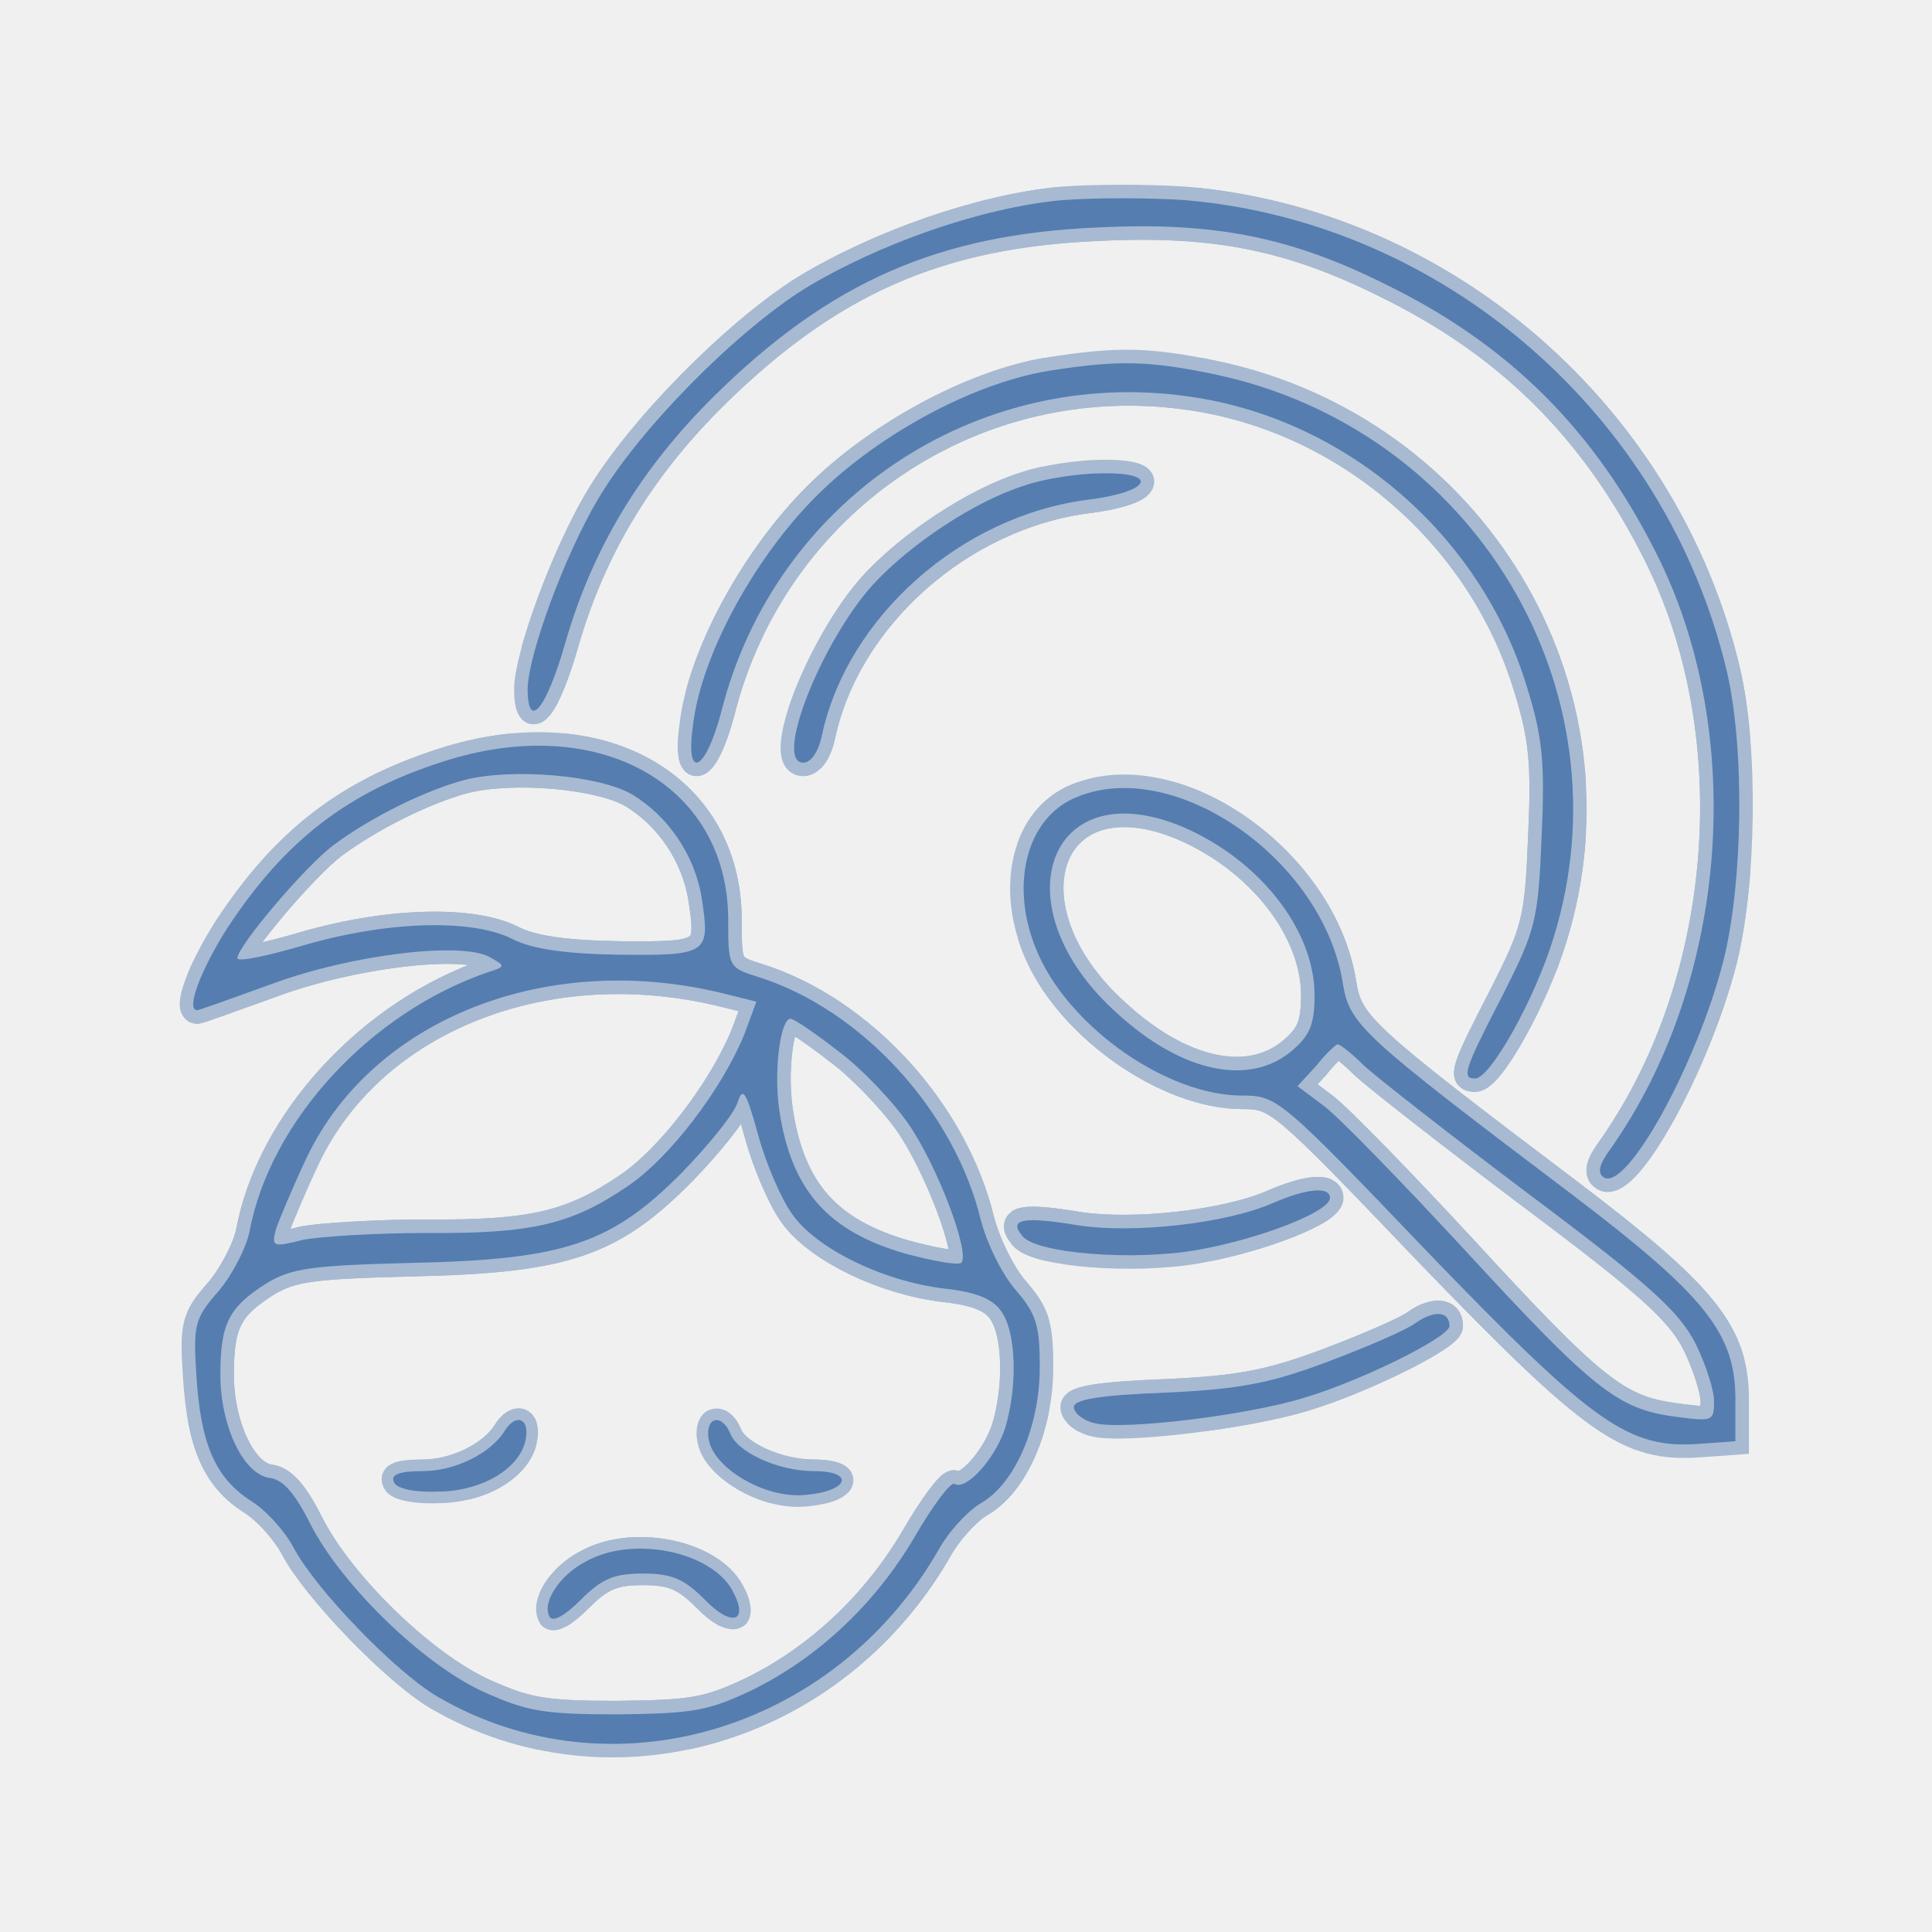
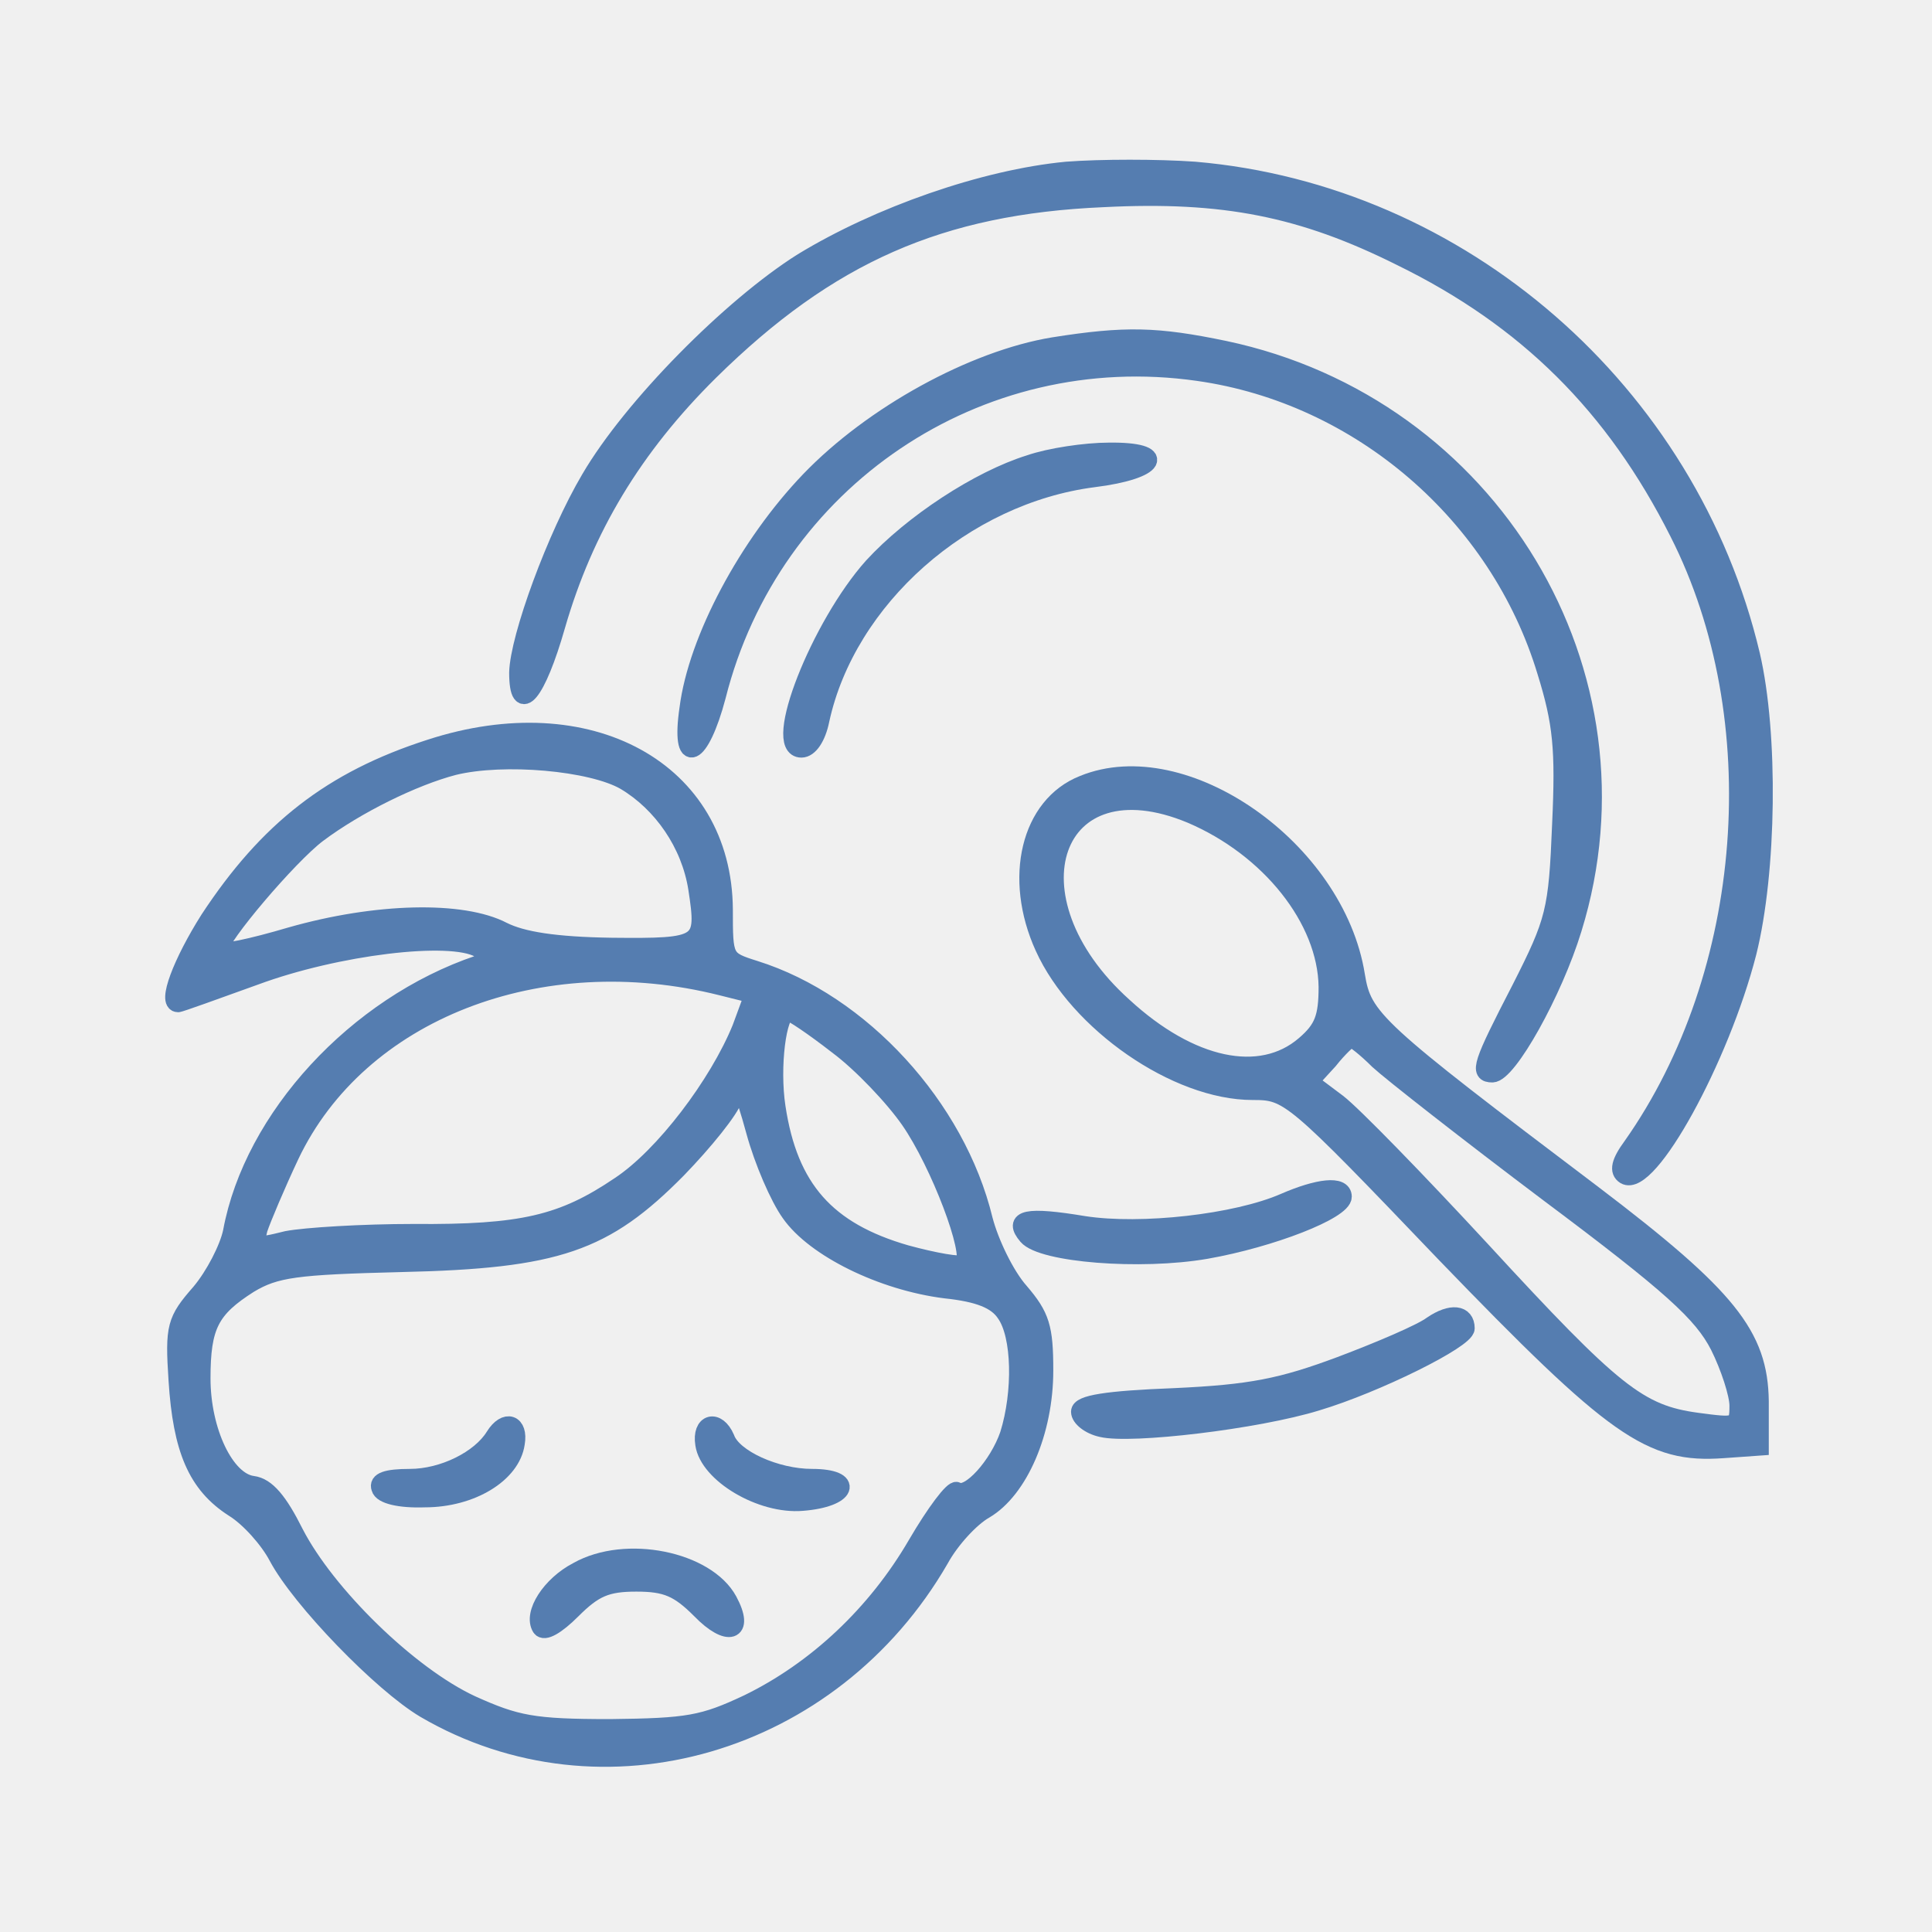
<svg xmlns="http://www.w3.org/2000/svg" width="100" height="100" viewBox="0 0 100 100" fill="none">
-   <path d="M54.922 10.362C50.769 10.76 45.468 12.616 41.624 14.957C38.046 17.21 33.053 22.247 30.933 25.869C29.21 28.785 27.354 33.866 27.31 35.633C27.31 37.886 28.282 36.693 29.254 33.291C30.668 28.387 33.142 24.279 36.985 20.479C42.95 14.604 48.56 12.13 56.778 11.776C62.83 11.467 66.806 12.262 71.754 14.736C78.072 17.829 82.49 22.202 85.715 28.608C90.442 37.93 89.47 50.786 83.374 59.446C82.755 60.285 82.667 60.727 83.02 60.948C84.213 61.654 87.836 55.072 89.205 49.726C90.221 45.662 90.31 38.725 89.382 34.749C86.245 21.495 74.759 11.511 61.372 10.362C59.517 10.23 56.645 10.23 54.922 10.362Z" fill="#557DB0" />
-   <mask id="mask0_18_511" style="mask-type:luminance" maskUnits="userSpaceOnUse" x="25" y="8" width="68" height="55">
-     <path d="M91.31 9H26.31V62H91.31V9Z" fill="white" stroke="#557DB0" stroke-width="1.4" />
-     <path d="M54.922 10.362C50.769 10.76 45.468 12.616 41.624 14.957C38.046 17.21 33.053 22.247 30.933 25.869C29.21 28.785 27.354 33.866 27.31 35.633C27.31 37.886 28.282 36.693 29.254 33.291C30.668 28.387 33.142 24.279 36.985 20.479C42.95 14.604 48.56 12.13 56.778 11.776C62.83 11.467 66.806 12.262 71.754 14.736C78.072 17.829 82.49 22.202 85.715 28.608C90.442 37.93 89.47 50.786 83.374 59.446C82.755 60.285 82.667 60.727 83.02 60.948C84.213 61.654 87.836 55.072 89.205 49.726C90.221 45.662 90.31 38.725 89.382 34.749C86.245 21.495 74.759 11.511 61.372 10.362C59.517 10.23 56.645 10.23 54.922 10.362Z" stroke="#557DB0" stroke-width="1.4" />
-   </mask>
-   <g mask="url(#mask0_18_511)">
-     <path d="M54.922 10.362C50.769 10.76 45.468 12.616 41.624 14.957C38.046 17.21 33.053 22.247 30.933 25.869C29.21 28.785 27.354 33.866 27.31 35.633C27.31 37.886 28.282 36.693 29.254 33.291C30.668 28.387 33.142 24.279 36.985 20.479C42.95 14.604 48.56 12.13 56.778 11.776C62.83 11.467 66.806 12.262 71.754 14.736C78.072 17.829 82.49 22.202 85.715 28.608C90.442 37.93 89.47 50.786 83.374 59.446C82.755 60.285 82.667 60.727 83.02 60.948C84.213 61.654 87.836 55.072 89.205 49.726C90.221 45.662 90.31 38.725 89.382 34.749C86.245 21.495 74.759 11.511 61.372 10.362C59.517 10.23 56.645 10.23 54.922 10.362Z" stroke="#557DB0" stroke-width="1.4" />
-   </g>
-   <path d="M54.26 19.198C50.239 19.861 45.158 22.644 41.978 25.958C38.885 29.183 36.323 33.954 35.881 37.444C35.439 40.448 36.499 40.007 37.339 36.826C40.078 25.958 50.46 18.933 61.549 20.524C69.678 21.672 76.658 27.681 79.044 35.589C79.839 38.151 79.972 39.477 79.795 43.276C79.618 47.65 79.486 48.136 77.763 51.538C75.775 55.381 75.642 55.823 76.349 55.823C77.144 55.823 79.442 51.714 80.414 48.533C84.39 35.677 76.261 22.202 62.874 19.375C59.473 18.668 57.882 18.624 54.26 19.198Z" fill="#557DB0" />
-   <mask id="mask1_18_511" style="mask-type:luminance" maskUnits="userSpaceOnUse" x="34" y="17" width="50" height="41">
-     <path d="M82.777 17.823H34.777V56.823H82.777V17.823Z" fill="white" stroke="#557DB0" stroke-width="1.4" />
-     <path d="M54.26 19.198C50.239 19.861 45.158 22.644 41.978 25.958C38.885 29.183 36.323 33.954 35.881 37.444C35.439 40.448 36.499 40.007 37.339 36.826C40.078 25.958 50.46 18.933 61.549 20.524C69.678 21.672 76.658 27.681 79.044 35.589C79.839 38.151 79.972 39.477 79.795 43.276C79.618 47.65 79.486 48.136 77.763 51.538C75.775 55.381 75.642 55.823 76.349 55.823C77.144 55.823 79.442 51.714 80.414 48.533C84.39 35.677 76.261 22.202 62.874 19.375C59.473 18.668 57.882 18.624 54.26 19.198Z" stroke="#557DB0" stroke-width="1.4" />
-   </mask>
-   <g mask="url(#mask1_18_511)">
-     <path d="M54.26 19.198C50.239 19.861 45.158 22.644 41.978 25.958C38.885 29.183 36.323 33.954 35.881 37.444C35.439 40.448 36.499 40.007 37.339 36.826C40.078 25.958 50.46 18.933 61.549 20.524C69.678 21.672 76.658 27.681 79.044 35.589C79.839 38.151 79.972 39.477 79.795 43.276C79.618 47.65 79.486 48.136 77.763 51.538C75.775 55.381 75.642 55.823 76.349 55.823C77.144 55.823 79.442 51.714 80.414 48.533C84.39 35.677 76.261 22.202 62.874 19.375C59.473 18.668 57.882 18.624 54.26 19.198Z" stroke="#557DB0" stroke-width="1.4" />
-   </g>
-   <path d="M53.067 25.118C50.504 25.913 47.147 28.122 45.159 30.287C42.508 33.247 40.034 39.476 41.58 39.476C41.978 39.476 42.375 38.902 42.552 38.018C43.877 31.922 49.753 26.708 56.292 25.869C59.517 25.471 60.091 24.455 57.043 24.499C55.894 24.499 54.083 24.765 53.067 25.118Z" fill="#557DB0" />
-   <mask id="mask2_18_511" style="mask-type:luminance" maskUnits="userSpaceOnUse" x="39" y="22" width="22" height="20">
-     <path d="M60.102 23.476H40.102V40.476H60.102V23.476Z" fill="white" stroke="#557DB0" stroke-width="1.4" />
-     <path d="M53.067 25.118C50.504 25.913 47.147 28.122 45.159 30.287C42.508 33.247 40.034 39.476 41.58 39.476C41.978 39.476 42.375 38.902 42.552 38.018C43.877 31.922 49.753 26.708 56.292 25.869C59.517 25.471 60.091 24.455 57.043 24.499C55.894 24.499 54.083 24.765 53.067 25.118Z" stroke="#557DB0" stroke-width="1.4" />
-   </mask>
-   <g mask="url(#mask2_18_511)">
-     <path d="M53.067 25.118C50.504 25.913 47.147 28.122 45.159 30.287C42.508 33.247 40.034 39.476 41.58 39.476C41.978 39.476 42.375 38.902 42.552 38.018C43.877 31.922 49.753 26.708 56.292 25.869C59.517 25.471 60.091 24.455 57.043 24.499C55.894 24.499 54.083 24.765 53.067 25.118Z" stroke="#557DB0" stroke-width="1.4" />
-   </g>
-   <path d="M22.892 39.432C17.944 41.023 14.719 43.541 11.759 48.047C10.389 50.212 9.594 52.288 10.213 52.288C10.301 52.288 12.024 51.67 14.101 50.919C18.165 49.416 23.908 48.71 25.366 49.549C26.162 49.991 26.162 50.035 25.322 50.3C19.181 52.377 13.968 58.032 12.908 63.775C12.731 64.614 12.024 65.984 11.317 66.823C10.08 68.237 9.992 68.546 10.168 71.241C10.389 74.731 11.14 76.499 12.996 77.691C13.791 78.177 14.763 79.282 15.205 80.121C16.354 82.286 20.462 86.527 22.627 87.808C31.551 93.022 43.126 89.664 48.56 80.254C49.09 79.282 50.107 78.177 50.813 77.78C52.536 76.763 53.818 73.848 53.818 70.755C53.818 68.59 53.641 68.016 52.581 66.779C51.874 65.984 51.079 64.349 50.769 63.156C49.4 57.501 44.584 52.244 39.239 50.565C37.692 50.079 37.692 50.035 37.692 47.561C37.648 40.536 30.889 36.825 22.892 39.432ZM32.7 41.111C34.556 42.215 35.969 44.248 36.323 46.501C36.764 49.372 36.632 49.461 32.037 49.416C29.166 49.372 27.531 49.107 26.559 48.621C24.527 47.561 20.197 47.649 15.868 48.886C13.924 49.461 12.289 49.814 12.289 49.593C12.289 48.975 15.779 44.866 17.237 43.762C19.181 42.304 22.053 40.89 24.085 40.36C26.603 39.741 31.021 40.139 32.7 41.111ZM37.56 51.449L39.15 51.846L38.532 53.525C37.383 56.353 34.644 59.975 32.435 61.433C29.563 63.377 27.531 63.863 22.053 63.819C19.49 63.819 16.619 63.996 15.691 64.172C14.101 64.57 14.056 64.526 14.277 63.642C14.454 63.112 15.161 61.433 15.868 59.931C19.314 52.686 28.415 49.151 37.56 51.449ZM43.391 54.409C44.584 55.292 46.219 57.015 47.014 58.164C48.516 60.329 50.239 64.879 49.753 65.365C49.577 65.498 48.295 65.277 46.837 64.879C42.861 63.731 40.962 61.61 40.343 57.501C40.034 55.469 40.387 52.73 40.917 52.73C41.094 52.73 42.199 53.481 43.391 54.409ZM41.006 62.847C42.243 64.614 45.645 66.293 48.825 66.691C50.504 66.867 51.388 67.221 51.83 67.883C52.625 68.988 52.669 71.86 52.006 73.98C51.476 75.526 50.018 77.161 49.4 76.808C49.223 76.675 48.295 77.912 47.367 79.503C45.335 82.993 42.331 85.82 38.885 87.499C36.632 88.559 35.881 88.692 31.949 88.736C28.061 88.736 27.222 88.559 24.969 87.543C21.832 86.085 17.679 82.021 16.089 78.928C15.293 77.338 14.675 76.587 13.968 76.499C12.598 76.322 11.406 73.803 11.406 71.153C11.406 68.502 11.847 67.663 13.791 66.426C15.117 65.63 16.133 65.498 21.434 65.365C29.298 65.189 31.684 64.349 35.351 60.638C36.72 59.224 38.002 57.634 38.178 57.06C38.443 56.22 38.62 56.485 39.239 58.738C39.636 60.196 40.431 62.052 41.006 62.847Z" fill="#557DB0" />
-   <mask id="mask3_18_511" style="mask-type:luminance" maskUnits="userSpaceOnUse" x="8" y="36" width="48" height="56">
-     <path d="M55 37.263H9V91.263H55V37.263Z" fill="white" stroke="#557DB0" stroke-width="1.4" />
-     <path d="M22.892 39.432C17.944 41.023 14.719 43.541 11.759 48.047C10.389 50.212 9.594 52.288 10.213 52.288C10.301 52.288 12.024 51.67 14.101 50.919C18.165 49.416 23.908 48.71 25.366 49.549C26.162 49.991 26.162 50.035 25.322 50.3C19.181 52.377 13.968 58.032 12.908 63.775C12.731 64.614 12.024 65.984 11.317 66.823C10.08 68.237 9.992 68.546 10.168 71.241C10.389 74.731 11.14 76.499 12.996 77.691C13.791 78.177 14.763 79.282 15.205 80.121C16.354 82.286 20.462 86.527 22.627 87.808C31.551 93.022 43.126 89.664 48.56 80.254C49.09 79.282 50.107 78.177 50.813 77.78C52.536 76.763 53.818 73.848 53.818 70.755C53.818 68.59 53.641 68.016 52.581 66.779C51.874 65.984 51.079 64.349 50.769 63.156C49.4 57.501 44.584 52.244 39.239 50.565C37.692 50.079 37.692 50.035 37.692 47.561C37.648 40.536 30.889 36.825 22.892 39.432ZM32.7 41.111C34.556 42.215 35.969 44.248 36.323 46.501C36.764 49.372 36.632 49.461 32.037 49.416C29.166 49.372 27.531 49.107 26.559 48.621C24.527 47.561 20.197 47.649 15.868 48.886C13.924 49.461 12.289 49.814 12.289 49.593C12.289 48.975 15.779 44.866 17.237 43.762C19.181 42.304 22.053 40.89 24.085 40.36C26.603 39.741 31.021 40.139 32.7 41.111ZM37.56 51.449L39.15 51.846L38.532 53.525C37.383 56.353 34.644 59.975 32.435 61.433C29.563 63.377 27.531 63.863 22.053 63.819C19.49 63.819 16.619 63.996 15.691 64.172C14.101 64.57 14.056 64.526 14.277 63.642C14.454 63.112 15.161 61.433 15.868 59.931C19.314 52.686 28.415 49.151 37.56 51.449ZM43.391 54.409C44.584 55.292 46.219 57.015 47.014 58.164C48.516 60.329 50.239 64.879 49.753 65.365C49.577 65.498 48.295 65.277 46.837 64.879C42.861 63.731 40.962 61.61 40.343 57.501C40.034 55.469 40.387 52.73 40.917 52.73C41.094 52.73 42.199 53.481 43.391 54.409ZM41.006 62.847C42.243 64.614 45.645 66.293 48.825 66.691C50.504 66.867 51.388 67.221 51.83 67.883C52.625 68.988 52.669 71.86 52.006 73.98C51.476 75.526 50.018 77.161 49.4 76.808C49.223 76.675 48.295 77.912 47.367 79.503C45.335 82.993 42.331 85.82 38.885 87.499C36.632 88.559 35.881 88.692 31.949 88.736C28.061 88.736 27.222 88.559 24.969 87.543C21.832 86.085 17.679 82.021 16.089 78.928C15.293 77.338 14.675 76.587 13.968 76.499C12.598 76.322 11.406 73.803 11.406 71.153C11.406 68.502 11.847 67.663 13.791 66.426C15.117 65.63 16.133 65.498 21.434 65.365C29.298 65.189 31.684 64.349 35.351 60.638C36.72 59.224 38.002 57.634 38.178 57.06C38.443 56.22 38.62 56.485 39.239 58.738C39.636 60.196 40.431 62.052 41.006 62.847Z" stroke="#557DB0" stroke-width="1.4" />
-   </mask>
-   <g mask="url(#mask3_18_511)">
-     <path d="M22.892 39.432C17.944 41.023 14.719 43.541 11.759 48.047C10.389 50.212 9.594 52.288 10.213 52.288C10.301 52.288 12.024 51.67 14.101 50.919C18.165 49.416 23.908 48.71 25.366 49.549C26.162 49.991 26.162 50.035 25.322 50.3C19.181 52.377 13.968 58.032 12.908 63.775C12.731 64.614 12.024 65.984 11.317 66.823C10.08 68.237 9.992 68.546 10.168 71.241C10.389 74.731 11.14 76.499 12.996 77.691C13.791 78.177 14.763 79.282 15.205 80.121C16.354 82.286 20.462 86.527 22.627 87.808C31.551 93.022 43.126 89.664 48.56 80.254C49.09 79.282 50.107 78.177 50.813 77.78C52.536 76.763 53.818 73.848 53.818 70.755C53.818 68.59 53.641 68.016 52.581 66.779C51.874 65.984 51.079 64.349 50.769 63.156C49.4 57.501 44.584 52.244 39.239 50.565C37.692 50.079 37.692 50.035 37.692 47.561C37.648 40.536 30.889 36.825 22.892 39.432ZM32.7 41.111C34.556 42.215 35.969 44.248 36.323 46.501C36.764 49.372 36.632 49.461 32.037 49.416C29.166 49.372 27.531 49.107 26.559 48.621C24.527 47.561 20.197 47.649 15.868 48.886C13.924 49.461 12.289 49.814 12.289 49.593C12.289 48.975 15.779 44.866 17.237 43.762C19.181 42.304 22.053 40.89 24.085 40.36C26.603 39.741 31.021 40.139 32.7 41.111ZM37.56 51.449L39.15 51.846L38.532 53.525C37.383 56.353 34.644 59.975 32.435 61.433C29.563 63.377 27.531 63.863 22.053 63.819C19.49 63.819 16.619 63.996 15.691 64.172C14.101 64.57 14.056 64.526 14.277 63.642C14.454 63.112 15.161 61.433 15.868 59.931C19.314 52.686 28.415 49.151 37.56 51.449ZM43.391 54.409C44.584 55.292 46.219 57.015 47.014 58.164C48.516 60.329 50.239 64.879 49.753 65.365C49.577 65.498 48.295 65.277 46.837 64.879C42.861 63.731 40.962 61.61 40.343 57.501C40.034 55.469 40.387 52.73 40.917 52.73C41.094 52.73 42.199 53.481 43.391 54.409ZM41.006 62.847C42.243 64.614 45.645 66.293 48.825 66.691C50.504 66.867 51.388 67.221 51.83 67.883C52.625 68.988 52.669 71.86 52.006 73.98C51.476 75.526 50.018 77.161 49.4 76.808C49.223 76.675 48.295 77.912 47.367 79.503C45.335 82.993 42.331 85.82 38.885 87.499C36.632 88.559 35.881 88.692 31.949 88.736C28.061 88.736 27.222 88.559 24.969 87.543C21.832 86.085 17.679 82.021 16.089 78.928C15.293 77.338 14.675 76.587 13.968 76.499C12.598 76.322 11.406 73.803 11.406 71.153C11.406 68.502 11.847 67.663 13.791 66.426C15.117 65.63 16.133 65.498 21.434 65.365C29.298 65.189 31.684 64.349 35.351 60.638C36.72 59.224 38.002 57.634 38.178 57.06C38.443 56.22 38.62 56.485 39.239 58.738C39.636 60.196 40.431 62.052 41.006 62.847Z" stroke="#557DB0" stroke-width="1.4" />
-   </g>
-   <path d="M26.117 74.069C25.41 75.217 23.555 76.145 21.876 76.145C20.683 76.145 20.241 76.322 20.374 76.675C20.462 77.028 21.346 77.249 22.627 77.205C24.969 77.205 27.001 75.968 27.222 74.422C27.398 73.406 26.692 73.141 26.117 74.069Z" fill="#557DB0" />
-   <mask id="mask4_18_511" style="mask-type:luminance" maskUnits="userSpaceOnUse" x="18" y="71" width="11" height="8">
-     <path d="M28.351 72.211H19.351V78.211H28.351V72.211Z" fill="white" stroke="#557DB0" stroke-width="1.2" />
-     <path d="M26.117 74.069C25.41 75.217 23.555 76.145 21.876 76.145C20.683 76.145 20.241 76.322 20.374 76.675C20.462 77.028 21.346 77.249 22.627 77.205C24.969 77.205 27.001 75.968 27.222 74.422C27.398 73.406 26.692 73.141 26.117 74.069Z" stroke="#557DB0" stroke-width="1.2" />
-   </mask>
-   <g mask="url(#mask4_18_511)">
-     <path d="M26.117 74.069C25.41 75.217 23.555 76.145 21.876 76.145C20.683 76.145 20.241 76.322 20.374 76.675C20.462 77.028 21.346 77.249 22.627 77.205C24.969 77.205 27.001 75.968 27.222 74.422C27.398 73.406 26.692 73.141 26.117 74.069Z" stroke="#557DB0" stroke-width="1.2" />
-   </g>
-   <path d="M36.676 74.466C36.897 75.968 39.548 77.559 41.624 77.382C43.922 77.205 44.319 76.145 42.11 76.145C40.299 76.145 38.134 75.173 37.781 74.157C37.339 73.141 36.499 73.362 36.676 74.466Z" fill="#557DB0" />
-   <mask id="mask5_18_511" style="mask-type:luminance" maskUnits="userSpaceOnUse" x="35" y="71" width="11" height="8">
-     <path d="M44.652 72.396H35.652V78.396H44.652V72.396Z" fill="white" stroke="#557DB0" stroke-width="1.2" />
-     <path d="M36.676 74.466C36.897 75.968 39.548 77.559 41.624 77.382C43.922 77.205 44.319 76.145 42.11 76.145C40.299 76.145 38.134 75.173 37.781 74.157C37.339 73.141 36.499 73.362 36.676 74.466Z" stroke="#557DB0" stroke-width="1.2" />
-   </mask>
-   <g mask="url(#mask5_18_511)">
-     <path d="M36.676 74.466C36.897 75.968 39.548 77.559 41.624 77.382C43.922 77.205 44.319 76.145 42.11 76.145C40.299 76.145 38.134 75.173 37.781 74.157C37.339 73.141 36.499 73.362 36.676 74.466Z" stroke="#557DB0" stroke-width="1.2" />
-   </g>
-   <path d="M30.314 80.828C28.945 81.535 28.017 82.993 28.459 83.7C28.636 83.965 29.254 83.612 30.049 82.816C31.154 81.712 31.772 81.447 33.274 81.447C34.776 81.447 35.395 81.712 36.499 82.816C37.869 84.23 38.797 83.965 37.913 82.33C36.809 80.298 32.744 79.459 30.314 80.828Z" fill="#557DB0" />
-   <mask id="mask6_18_511" style="mask-type:luminance" maskUnits="userSpaceOnUse" x="26" y="78" width="14" height="8">
-     <path d="M39.348 78.787H27.348V84.787H39.348V78.787Z" fill="white" stroke="#557DB0" stroke-width="1.2" />
-     <path d="M30.314 80.828C28.945 81.535 28.017 82.993 28.459 83.7C28.636 83.965 29.254 83.612 30.049 82.816C31.154 81.712 31.772 81.447 33.274 81.447C34.776 81.447 35.395 81.712 36.499 82.816C37.869 84.23 38.797 83.965 37.913 82.33C36.809 80.298 32.744 79.459 30.314 80.828Z" stroke="#557DB0" stroke-width="1.2" />
-   </mask>
-   <g mask="url(#mask6_18_511)">
-     <path d="M30.314 80.828C28.945 81.535 28.017 82.993 28.459 83.7C28.636 83.965 29.254 83.612 30.049 82.816C31.154 81.712 31.772 81.447 33.274 81.447C34.776 81.447 35.395 81.712 36.499 82.816C37.869 84.23 38.797 83.965 37.913 82.33C36.809 80.298 32.744 79.459 30.314 80.828Z" stroke="#557DB0" stroke-width="1.2" />
-   </g>
-   <path d="M55.762 41.244C53.067 42.304 52.183 45.971 53.773 49.461C55.496 53.26 60.445 56.706 64.288 56.706C66.1 56.706 66.276 56.839 73.963 64.88C82.534 73.76 84.302 74.997 87.968 74.732L89.824 74.599V72.302C89.78 68.988 88.233 67.044 81.43 61.875C70.385 53.526 69.855 53.039 69.501 50.875C68.485 44.513 60.842 39.167 55.762 41.244ZM61.196 42.79C65.128 44.469 67.999 48.047 68.043 51.449C68.043 52.995 67.823 53.57 66.895 54.365C64.686 56.265 61.151 55.514 57.794 52.421C51.697 46.943 54.215 39.874 61.196 42.79ZM70.606 55.16C71.224 55.734 75.112 58.783 79.221 61.875C85.362 66.47 86.908 67.884 87.748 69.518C88.278 70.579 88.719 71.948 88.719 72.523C88.719 73.583 88.631 73.583 86.643 73.318C83.727 72.92 82.446 71.904 75.819 64.703C72.594 61.213 69.325 57.855 68.574 57.281L67.16 56.22L68.132 55.16C68.618 54.542 69.148 54.056 69.236 54.056C69.369 54.056 69.987 54.542 70.606 55.16Z" fill="#557DB0" />
-   <mask id="mask7_18_511" style="mask-type:luminance" maskUnits="userSpaceOnUse" x="51" y="39" width="41" height="38">
-     <path d="M90.983 39.763H51.983V75.763H90.983V39.763Z" fill="white" stroke="#557DB0" stroke-width="1.4" />
-     <path d="M55.762 41.244C53.067 42.304 52.183 45.971 53.773 49.461C55.496 53.26 60.445 56.706 64.288 56.706C66.1 56.706 66.276 56.839 73.963 64.88C82.534 73.76 84.302 74.997 87.968 74.732L89.824 74.599V72.302C89.78 68.988 88.233 67.044 81.43 61.875C70.385 53.526 69.855 53.039 69.501 50.875C68.485 44.513 60.842 39.167 55.762 41.244ZM61.196 42.79C65.128 44.469 67.999 48.047 68.043 51.449C68.043 52.995 67.823 53.57 66.895 54.365C64.686 56.265 61.151 55.514 57.794 52.421C51.697 46.943 54.215 39.874 61.196 42.79ZM70.606 55.16C71.224 55.734 75.112 58.783 79.221 61.875C85.362 66.47 86.908 67.884 87.748 69.518C88.278 70.579 88.719 71.948 88.719 72.523C88.719 73.583 88.631 73.583 86.643 73.318C83.727 72.92 82.446 71.904 75.819 64.703C72.594 61.213 69.325 57.855 68.574 57.281L67.16 56.22L68.132 55.16C68.618 54.542 69.148 54.056 69.236 54.056C69.369 54.056 69.987 54.542 70.606 55.16Z" stroke="#557DB0" stroke-width="1.4" />
-   </mask>
-   <g mask="url(#mask7_18_511)">
-     <path d="M55.762 41.244C53.067 42.304 52.183 45.971 53.773 49.461C55.496 53.26 60.445 56.706 64.288 56.706C66.1 56.706 66.276 56.839 73.963 64.88C82.534 73.76 84.302 74.997 87.968 74.732L89.824 74.599V72.302C89.78 68.988 88.233 67.044 81.43 61.875C70.385 53.526 69.855 53.039 69.501 50.875C68.485 44.513 60.842 39.167 55.762 41.244ZM61.196 42.79C65.128 44.469 67.999 48.047 68.043 51.449C68.043 52.995 67.823 53.57 66.895 54.365C64.686 56.265 61.151 55.514 57.794 52.421C51.697 46.943 54.215 39.874 61.196 42.79ZM70.606 55.16C71.224 55.734 75.112 58.783 79.221 61.875C85.362 66.47 86.908 67.884 87.748 69.518C88.278 70.579 88.719 71.948 88.719 72.523C88.719 73.583 88.631 73.583 86.643 73.318C83.727 72.92 82.446 71.904 75.819 64.703C72.594 61.213 69.325 57.855 68.574 57.281L67.16 56.22L68.132 55.16C68.618 54.542 69.148 54.056 69.236 54.056C69.369 54.056 69.987 54.542 70.606 55.16Z" stroke="#557DB0" stroke-width="1.4" />
-   </g>
-   <path d="M65.879 62.273C63.449 63.333 58.678 63.863 55.806 63.422C52.89 62.936 52.183 63.112 52.934 63.996C53.685 64.879 58.633 65.277 61.947 64.703C65.216 64.128 68.839 62.715 68.839 62.008C68.839 61.389 67.602 61.522 65.879 62.273Z" fill="#557DB0" />
-   <mask id="mask8_18_511" style="mask-type:luminance" maskUnits="userSpaceOnUse" x="50" y="59" width="21" height="8">
-     <path d="M69.656 59.971H51.656V65.971H69.656V59.971Z" fill="white" stroke="#557DB0" stroke-width="1.4" />
-     <path d="M65.879 62.273C63.449 63.333 58.678 63.863 55.806 63.422C52.89 62.936 52.183 63.112 52.934 63.996C53.685 64.879 58.633 65.277 61.947 64.703C65.216 64.128 68.839 62.715 68.839 62.008C68.839 61.389 67.602 61.522 65.879 62.273Z" stroke="#557DB0" stroke-width="1.4" />
-   </mask>
-   <g mask="url(#mask8_18_511)">
-     <path d="M65.879 62.273C63.449 63.333 58.678 63.863 55.806 63.422C52.89 62.936 52.183 63.112 52.934 63.996C53.685 64.879 58.633 65.277 61.947 64.703C65.216 64.128 68.839 62.715 68.839 62.008C68.839 61.389 67.602 61.522 65.879 62.273Z" stroke="#557DB0" stroke-width="1.4" />
-   </g>
-   <path d="M73.301 68.458C72.771 68.856 70.694 69.739 68.706 70.49C65.746 71.595 64.2 71.904 60.356 72.081C56.91 72.213 55.585 72.434 55.585 72.832C55.585 73.141 56.071 73.539 56.689 73.671C58.147 74.025 64.509 73.273 67.513 72.346C70.473 71.462 75.024 69.209 75.024 68.635C75.024 67.884 74.273 67.795 73.301 68.458Z" fill="#557DB0" />
-   <mask id="mask9_18_511" style="mask-type:luminance" maskUnits="userSpaceOnUse" x="53" y="66" width="25" height="10">
-     <path d="M76.585 66.76H54.585V74.76H76.585V66.76Z" fill="white" stroke="#557DB0" stroke-width="1.4" />
-     <path d="M73.301 68.458C72.771 68.856 70.694 69.739 68.706 70.49C65.746 71.595 64.2 71.904 60.356 72.081C56.91 72.213 55.585 72.434 55.585 72.832C55.585 73.141 56.071 73.539 56.689 73.671C58.147 74.025 64.509 73.273 67.513 72.346C70.473 71.462 75.024 69.209 75.024 68.635C75.024 67.884 74.273 67.795 73.301 68.458Z" stroke="#557DB0" stroke-width="1.4" />
-   </mask>
-   <g mask="url(#mask9_18_511)">
-     <path d="M73.301 68.458C72.771 68.856 70.694 69.739 68.706 70.49C65.746 71.595 64.2 71.904 60.356 72.081C56.91 72.213 55.585 72.434 55.585 72.832C55.585 73.141 56.071 73.539 56.689 73.671C58.147 74.025 64.509 73.273 67.513 72.346C70.473 71.462 75.024 69.209 75.024 68.635C75.024 67.884 74.273 67.795 73.301 68.458Z" stroke="#557DB0" stroke-width="1.4" />
-   </g>
+   <path d="M55.204 8.819C50.933 9.228 45.48 11.136 41.527 13.545C37.846 15.862 32.711 21.042 30.53 24.768C28.758 27.767 26.85 32.993 26.804 34.811C26.804 37.128 27.804 35.901 28.804 32.402C30.258 27.358 32.802 23.133 36.756 19.225C42.89 13.181 48.661 10.636 57.113 10.273C63.338 9.955 67.428 10.773 72.517 13.318C79.015 16.498 83.559 20.997 86.876 27.586C91.738 37.174 90.739 50.397 84.468 59.303C83.832 60.166 83.741 60.621 84.104 60.848C85.331 61.575 89.057 54.804 90.466 49.306C91.511 45.126 91.602 37.992 90.648 33.902C87.421 20.27 75.607 10 61.839 8.819C59.93 8.683 56.977 8.683 55.204 8.819Z" fill="#557DB0" stroke="#557DB0" stroke-width="0.9" />
+   <path d="M54.523 17.907C50.388 18.589 45.162 21.451 41.89 24.859C38.709 28.177 36.074 33.084 35.619 36.674C35.165 39.764 36.256 39.309 37.119 36.038C39.936 24.859 50.615 17.634 62.02 19.27C70.381 20.452 77.561 26.631 80.014 34.765C80.832 37.401 80.969 38.764 80.787 42.672C80.605 47.17 80.469 47.67 78.697 51.169C76.652 55.123 76.516 55.577 77.243 55.577C78.061 55.577 80.424 51.351 81.423 48.079C85.513 34.856 77.152 20.997 63.383 18.089C59.885 17.362 58.249 17.316 54.523 17.907Z" fill="#557DB0" stroke="#557DB0" stroke-width="0.9" />
+   <path d="M53.296 23.996C50.66 24.814 47.207 27.086 45.162 29.313C42.436 32.357 39.891 38.764 41.481 38.764C41.89 38.764 42.299 38.174 42.481 37.265C43.844 30.994 49.888 25.632 56.613 24.769C59.93 24.36 60.521 23.315 57.386 23.36C56.204 23.36 54.341 23.633 53.296 23.996Z" fill="#557DB0" stroke="#557DB0" stroke-width="0.9" />
+   <path d="M22.26 38.719C17.171 40.355 13.854 42.945 10.809 47.58C9.401 49.806 8.583 51.942 9.219 51.942C9.31 51.942 11.082 51.306 13.217 50.533C17.398 48.988 23.305 48.261 24.805 49.124C25.623 49.579 25.623 49.624 24.759 49.897C18.443 52.033 13.081 57.849 11.991 63.756C11.809 64.62 11.082 66.028 10.355 66.892C9.082 68.346 8.992 68.664 9.173 71.436C9.401 75.025 10.173 76.843 12.082 78.07C12.899 78.57 13.899 79.706 14.354 80.569C15.535 82.796 19.761 87.158 21.988 88.476C31.166 93.838 43.072 90.384 48.661 80.706C49.206 79.706 50.251 78.57 50.978 78.161C52.751 77.116 54.068 74.117 54.068 70.936C54.068 68.709 53.886 68.118 52.796 66.846C52.069 66.028 51.251 64.347 50.933 63.12C49.524 57.304 44.571 51.896 39.073 50.17C37.483 49.67 37.483 49.624 37.483 47.08C37.437 39.855 30.485 36.038 22.26 38.719ZM32.348 40.445C34.256 41.581 35.71 43.672 36.074 45.989C36.528 48.943 36.392 49.034 31.666 48.988C28.713 48.943 27.031 48.67 26.032 48.17C23.941 47.08 19.488 47.171 15.035 48.443C13.036 49.034 11.354 49.397 11.354 49.17C11.354 48.534 14.944 44.308 16.444 43.172C18.443 41.672 21.397 40.218 23.487 39.673C26.077 39.037 30.621 39.446 32.348 40.445ZM37.346 51.078L38.982 51.487L38.346 53.214C37.164 56.122 34.347 59.848 32.075 61.348C29.122 63.347 27.031 63.847 21.397 63.802C18.761 63.802 15.808 63.983 14.853 64.165C13.217 64.574 13.172 64.529 13.399 63.62C13.581 63.075 14.308 61.348 15.035 59.803C18.579 52.351 27.94 48.716 37.346 51.078ZM43.344 54.123C44.571 55.032 46.253 56.804 47.071 57.985C48.615 60.212 50.388 64.892 49.888 65.392C49.706 65.528 48.388 65.301 46.889 64.892C42.799 63.711 40.845 61.53 40.209 57.304C39.891 55.214 40.255 52.396 40.8 52.396C40.981 52.396 42.117 53.169 43.344 54.123ZM40.891 62.802C42.163 64.62 45.662 66.346 48.934 66.755C50.66 66.937 51.569 67.301 52.023 67.982C52.841 69.118 52.887 72.072 52.205 74.253C51.66 75.843 50.16 77.525 49.524 77.161C49.343 77.025 48.388 78.297 47.434 79.933C45.344 83.523 42.254 86.431 38.709 88.158C36.392 89.248 35.62 89.385 31.575 89.43C27.577 89.43 26.713 89.248 24.396 88.203C21.17 86.704 16.898 82.523 15.262 79.342C14.444 77.706 13.808 76.934 13.081 76.843C11.673 76.661 10.446 74.071 10.446 71.345C10.446 68.618 10.9 67.755 12.899 66.483C14.263 65.665 15.308 65.528 20.761 65.392C28.849 65.21 31.303 64.347 35.074 60.53C36.483 59.076 37.801 57.44 37.982 56.849C38.255 55.986 38.437 56.259 39.073 58.576C39.482 60.076 40.3 61.984 40.891 62.802Z" fill="#557DB0" stroke="#557DB0" stroke-width="0.9" />
+   <path d="M25.577 74.344C24.85 75.525 22.942 76.48 21.215 76.48C19.988 76.48 19.534 76.661 19.67 77.025C19.761 77.388 20.67 77.616 21.988 77.57C24.396 77.57 26.486 76.298 26.713 74.707C26.895 73.662 26.168 73.39 25.577 74.344Z" fill="#557DB0" stroke="#557DB0" stroke-width="0.9" />
+   <path d="M36.437 74.753C36.665 76.298 39.391 77.934 41.527 77.752C43.89 77.57 44.298 76.48 42.026 76.48C40.163 76.48 37.937 75.48 37.573 74.435C37.119 73.39 36.256 73.617 36.437 74.753Z" fill="#557DB0" stroke="#557DB0" stroke-width="0.9" />
+   <path d="M29.894 81.296C28.485 82.023 27.531 83.523 27.985 84.25C28.167 84.522 28.803 84.159 29.621 83.341C30.757 82.205 31.393 81.932 32.938 81.932C34.483 81.932 35.12 82.205 36.255 83.341C37.664 84.795 38.618 84.522 37.71 82.841C36.574 80.751 32.393 79.888 29.894 81.296Z" fill="#557DB0" stroke="#557DB0" stroke-width="0.9" />
+   <path d="M56.068 40.582C53.296 41.672 52.387 45.444 54.023 49.034C55.795 52.941 60.884 56.486 64.837 56.486C66.701 56.486 66.882 56.622 74.789 64.892C83.604 74.026 85.422 75.298 89.193 75.025L91.102 74.889V72.526C91.056 69.118 89.466 67.119 82.468 61.802C71.108 53.214 70.563 52.714 70.199 50.488C69.154 43.944 61.293 38.446 56.068 40.582ZM61.657 42.172C65.701 43.899 68.654 47.58 68.7 51.078C68.7 52.669 68.473 53.26 67.518 54.078C65.246 56.032 61.611 55.259 58.158 52.078C51.887 46.444 54.477 39.173 61.657 42.172ZM71.335 54.895C71.972 55.486 75.97 58.622 80.196 61.802C86.512 66.528 88.103 67.982 88.966 69.663C89.511 70.754 89.966 72.163 89.966 72.754C89.966 73.844 89.875 73.844 87.83 73.571C84.831 73.162 83.513 72.117 76.697 64.711C73.38 61.121 70.018 57.667 69.245 57.077L67.791 55.986L68.791 54.895C69.291 54.259 69.836 53.76 69.927 53.76C70.063 53.76 70.699 54.259 71.335 54.895Z" fill="#557DB0" stroke="#557DB0" stroke-width="0.9" />
+   <path d="M66.473 62.211C63.974 63.302 59.067 63.847 56.113 63.393C53.114 62.893 52.387 63.075 53.16 63.983C53.932 64.892 59.021 65.301 62.429 64.711C65.792 64.12 69.518 62.666 69.518 61.939C69.518 61.303 68.246 61.439 66.473 62.211Z" fill="#557DB0" stroke="#557DB0" stroke-width="0.9" />
+   <path d="M74.108 68.573C73.562 68.982 71.427 69.891 69.382 70.663C66.337 71.799 64.747 72.117 60.794 72.299C57.249 72.435 55.886 72.662 55.886 73.071C55.886 73.389 56.386 73.798 57.022 73.935C58.522 74.298 65.065 73.526 68.155 72.572C71.199 71.663 75.88 69.345 75.88 68.755C75.88 67.982 75.107 67.891 74.108 68.573Z" fill="#557DB0" stroke="#557DB0" stroke-width="0.9" />
</svg>
